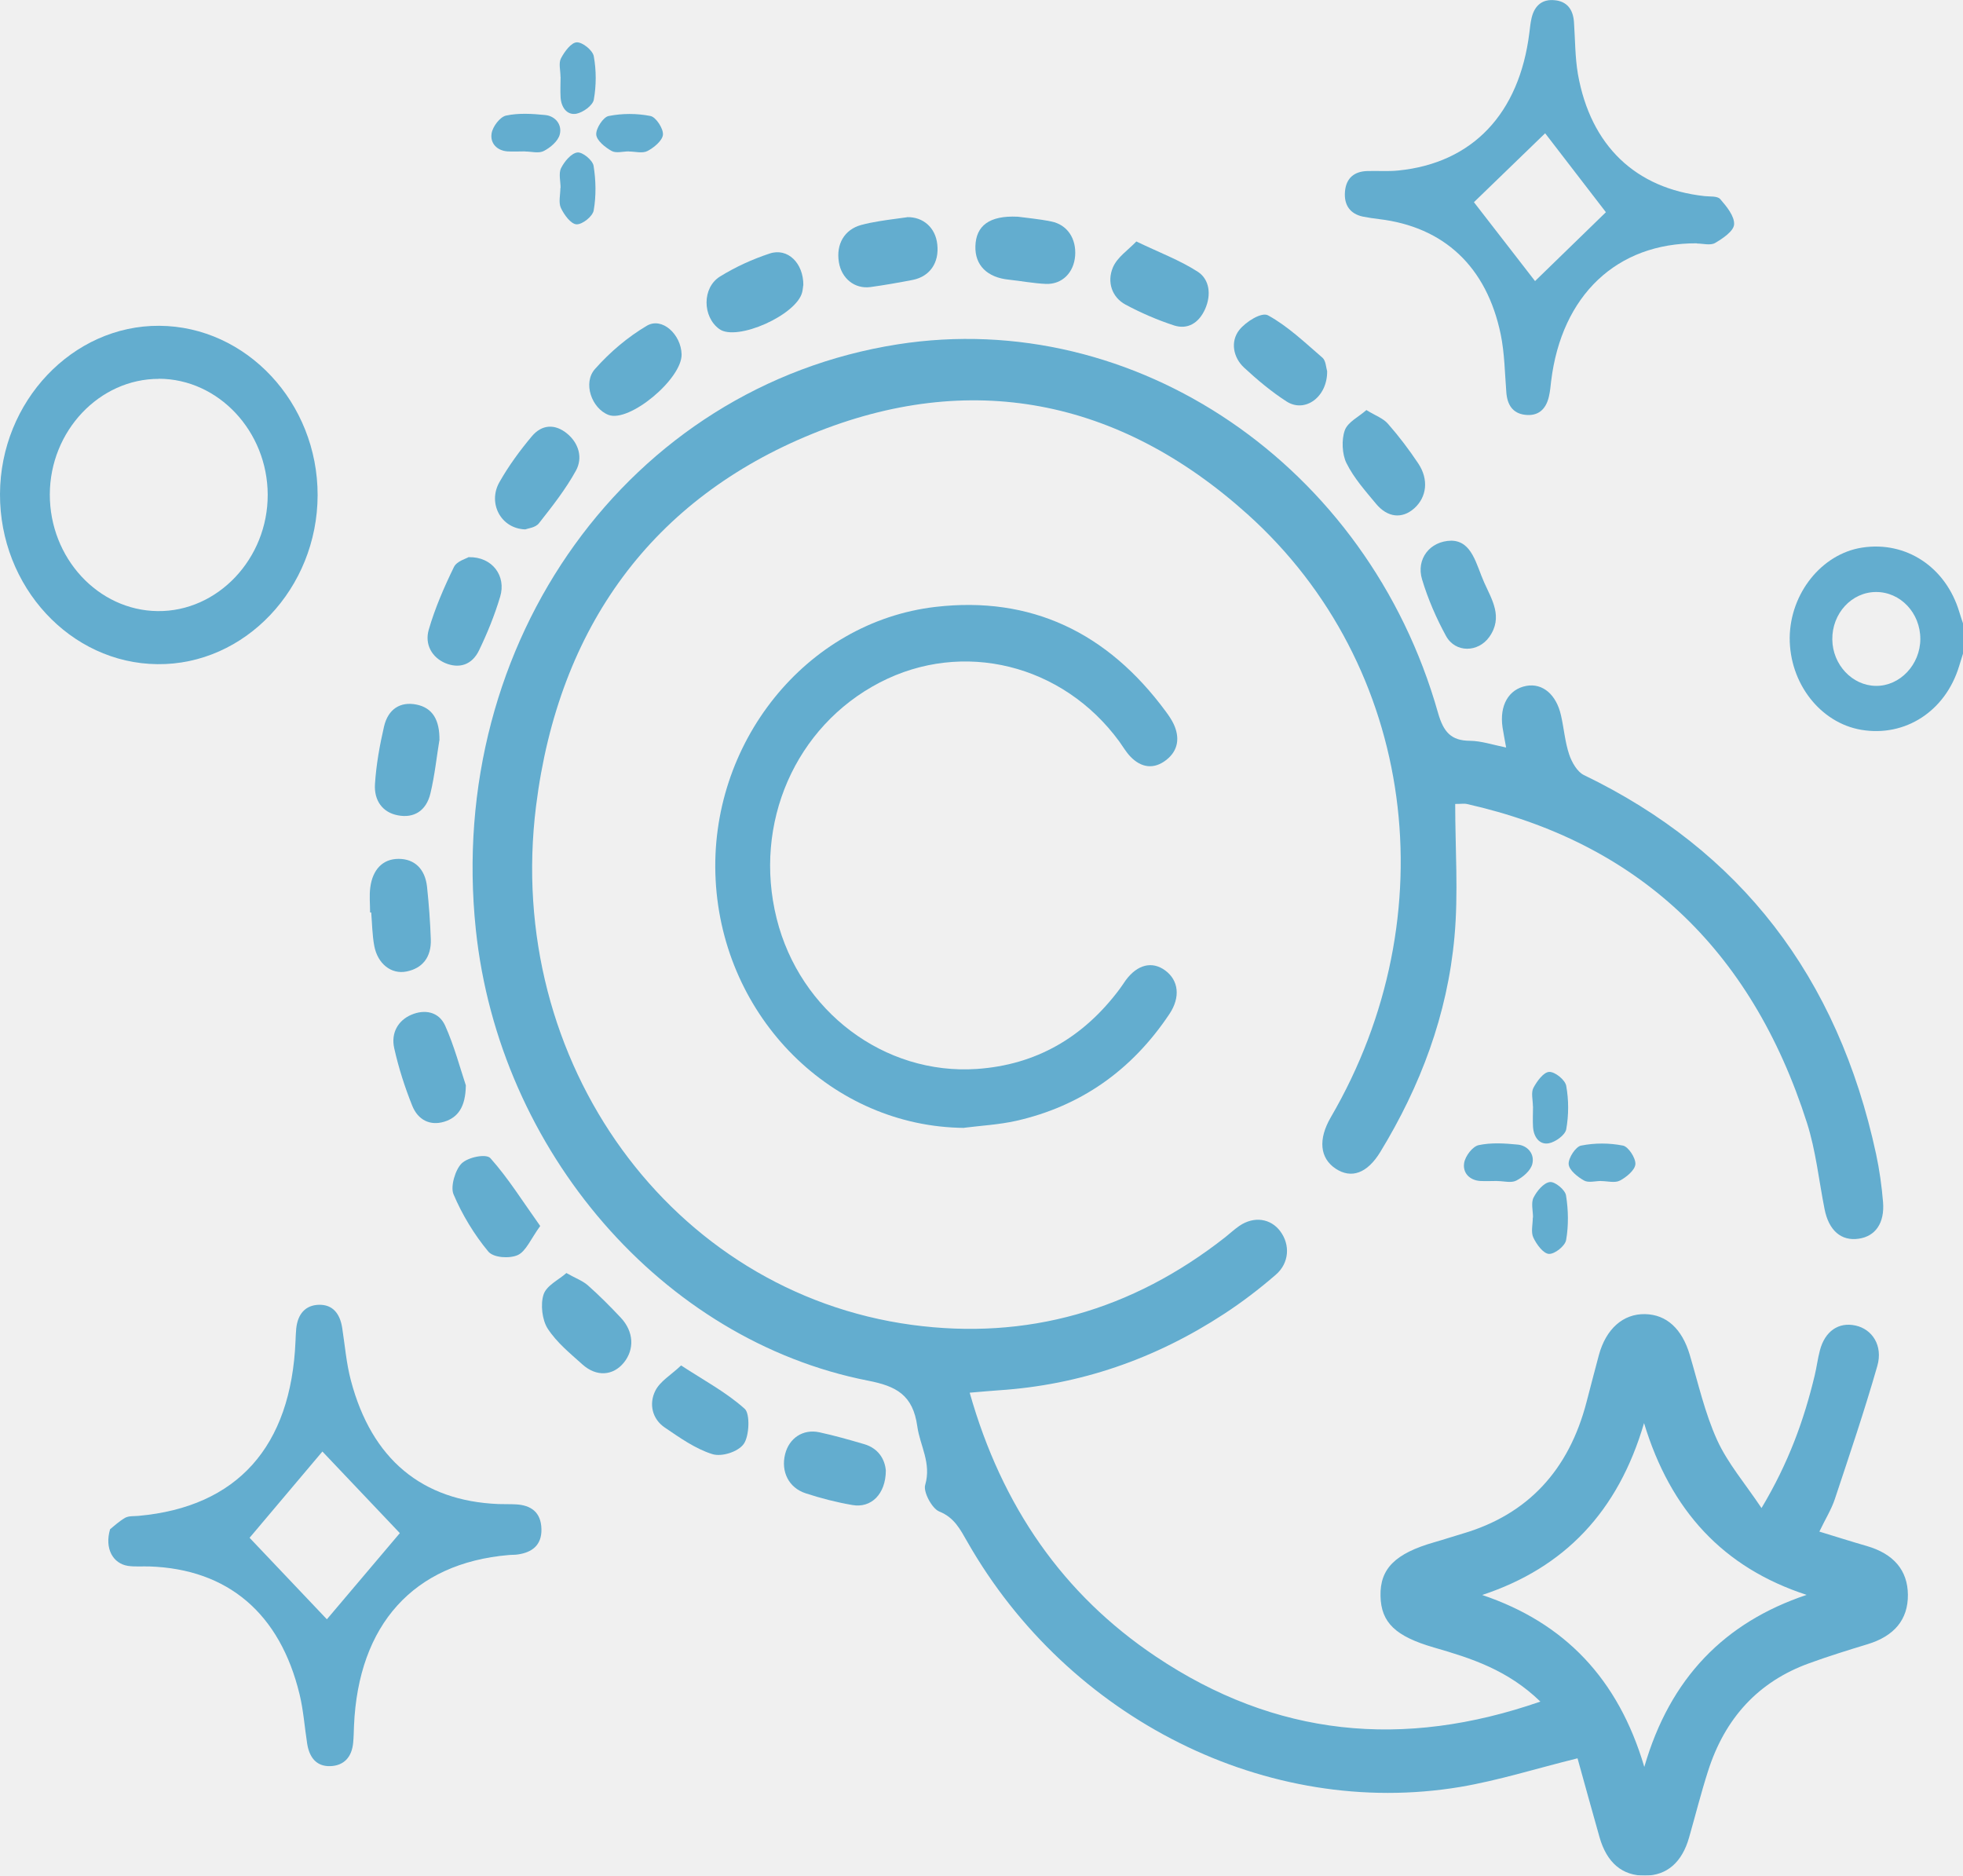
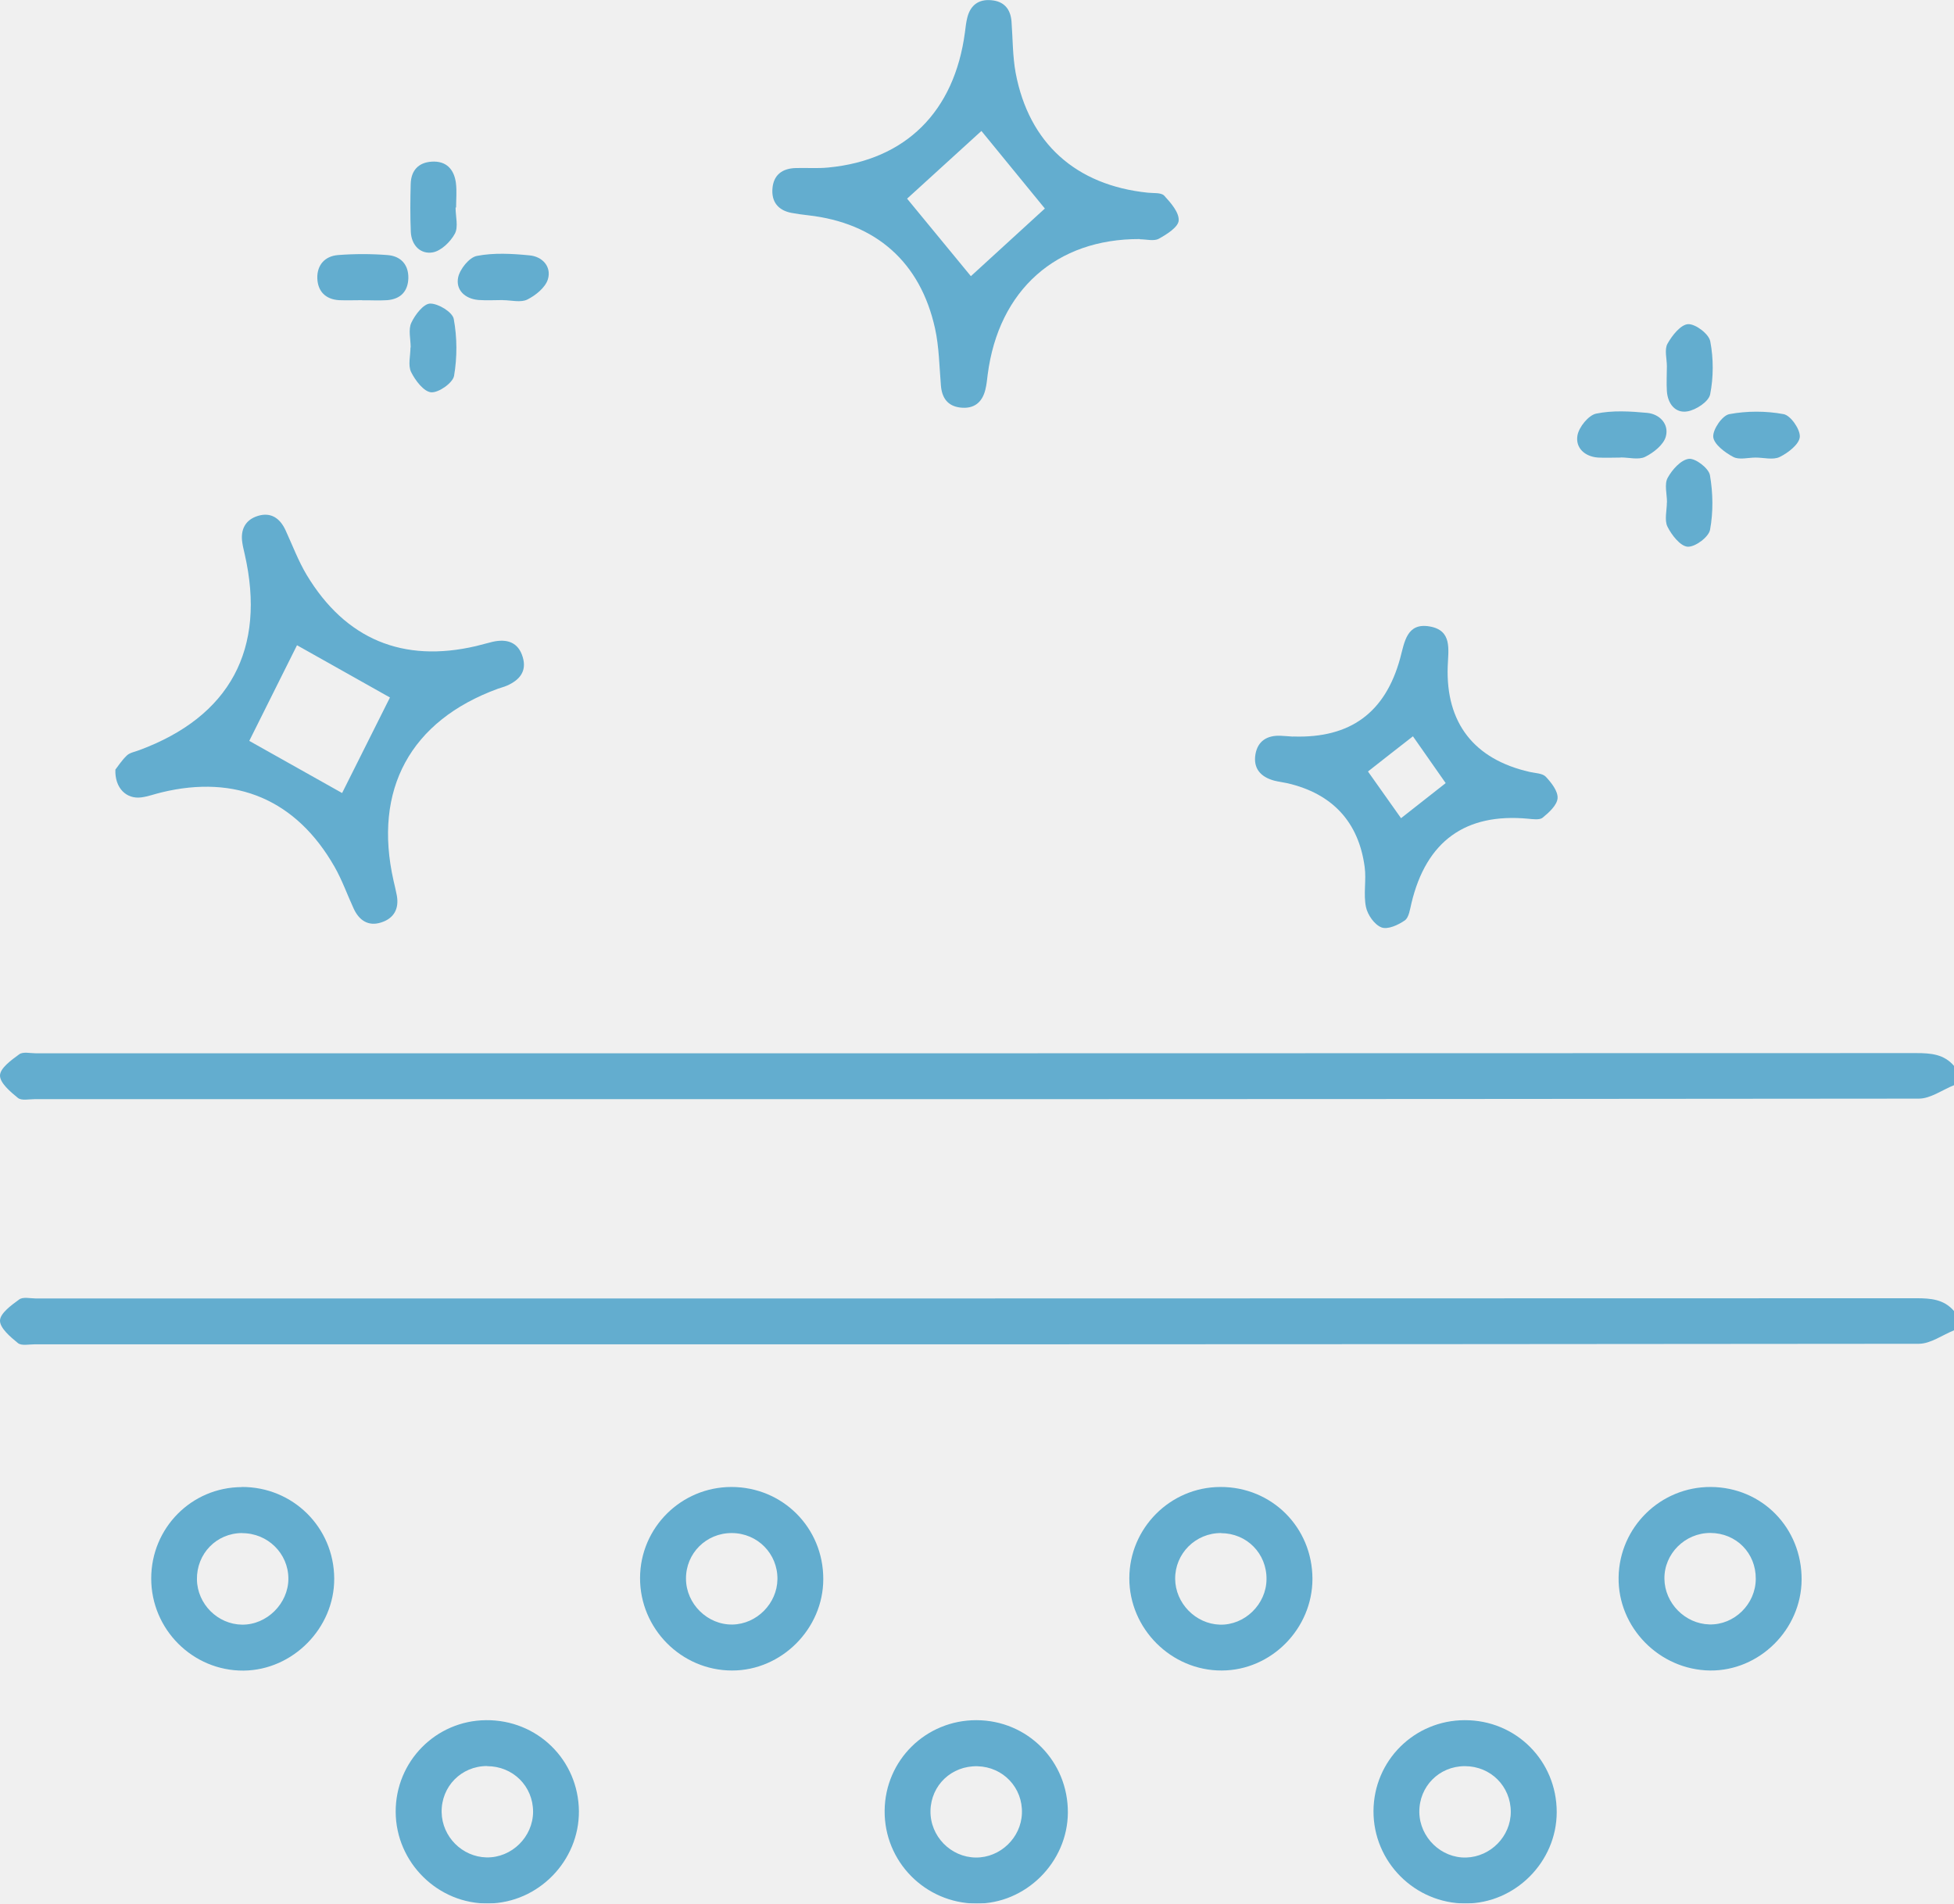
- <svg xmlns="http://www.w3.org/2000/svg" width="112" height="107" viewBox="0 0 112 107" fill="none">
-   <g opacity="0.7" clip-path="url(#clip0_147_1897)">
-     <path d="M6.283 87.243C6.451 87.113 6.771 86.804 7.137 86.593C7.352 86.475 7.643 86.506 7.899 86.482C13.531 85.974 16.611 82.538 16.861 76.501C16.873 76.266 16.878 76.024 16.902 75.789C16.989 74.966 17.425 74.458 18.198 74.439C18.982 74.421 19.395 74.941 19.523 75.746C19.68 76.755 19.761 77.789 20.023 78.767C21.209 83.25 24.08 85.627 28.433 85.807C28.764 85.819 29.101 85.807 29.433 85.825C30.281 85.869 30.874 86.259 30.892 87.243C30.909 88.166 30.345 88.562 29.566 88.68C29.386 88.711 29.194 88.698 29.014 88.717C23.603 89.181 20.441 92.679 20.197 98.468C20.186 98.784 20.18 99.1 20.151 99.415C20.075 100.251 19.622 100.728 18.855 100.759C18.058 100.79 17.646 100.264 17.524 99.465C17.378 98.53 17.314 97.577 17.093 96.666C15.977 92.041 12.996 89.515 8.526 89.367C8.12 89.355 7.707 89.392 7.306 89.336C6.451 89.206 5.952 88.352 6.283 87.237V87.243ZM18.651 92.382C19.994 90.797 21.482 89.039 22.813 87.466C21.389 85.962 19.785 84.271 18.395 82.81C17.047 84.407 15.565 86.166 14.24 87.732C15.652 89.224 17.233 90.884 18.651 92.382Z" fill="#2690C1" />
-     <path d="M96.819 13.881C92.25 13.856 89.1 16.841 88.501 21.744C88.467 22.035 88.443 22.332 88.374 22.623C88.199 23.385 87.734 23.756 87.002 23.664C86.31 23.577 85.996 23.1 85.944 22.376C85.857 21.274 85.845 20.147 85.624 19.076C84.822 15.212 82.387 12.946 78.691 12.501C78.383 12.463 78.069 12.42 77.761 12.358C77.034 12.203 76.674 11.702 76.738 10.934C76.802 10.142 77.29 9.776 78.016 9.758C78.609 9.739 79.202 9.789 79.789 9.727C84.014 9.3 86.682 6.489 87.258 1.876C87.293 1.585 87.322 1.288 87.391 1.003C87.566 0.291 88.019 -0.056 88.699 0.012C89.385 0.074 89.751 0.514 89.803 1.251C89.873 2.247 89.862 3.257 90.03 4.235C90.757 8.315 93.32 10.755 97.249 11.188C97.557 11.225 97.981 11.169 98.15 11.361C98.51 11.776 98.969 12.333 98.94 12.804C98.917 13.188 98.289 13.609 97.853 13.863C97.586 14.017 97.173 13.893 96.825 13.893L96.819 13.881ZM91.628 12.11C90.501 10.649 89.263 9.039 88.159 7.603C86.874 8.848 85.404 10.265 84.096 11.535C85.212 12.971 86.473 14.599 87.583 16.036C88.868 14.791 90.309 13.386 91.623 12.11H91.628Z" fill="#2690C1" />
-     <path d="M91.361 67.375C91.029 67.375 90.634 67.493 90.379 67.35C90.012 67.146 89.524 66.756 89.501 66.415C89.478 66.069 89.902 65.412 90.21 65.357C90.983 65.202 91.82 65.202 92.599 65.357C92.907 65.418 93.331 66.069 93.308 66.415C93.285 66.756 92.796 67.158 92.43 67.35C92.14 67.505 91.721 67.381 91.361 67.381V67.375Z" fill="#2690C1" />
-     <path d="M85.444 67.375C85.113 67.375 84.776 67.394 84.444 67.375C83.852 67.332 83.445 66.917 83.538 66.347C83.602 65.951 84.02 65.406 84.363 65.332C85.084 65.177 85.857 65.227 86.601 65.301C87.159 65.356 87.571 65.833 87.426 66.409C87.327 66.793 86.891 67.158 86.519 67.35C86.229 67.505 85.81 67.381 85.45 67.381L85.444 67.375Z" fill="#2690C1" />
-     <path d="M87.461 63.115C87.461 62.756 87.345 62.335 87.49 62.063C87.694 61.679 88.071 61.165 88.391 61.153C88.722 61.14 89.303 61.611 89.362 61.951C89.507 62.75 89.507 63.623 89.362 64.428C89.298 64.762 88.74 65.158 88.362 65.227C87.839 65.319 87.502 64.874 87.467 64.285C87.444 63.902 87.467 63.511 87.467 63.128L87.461 63.115Z" fill="#2690C1" />
-     <path d="M87.467 69.462C87.467 69.078 87.345 68.626 87.496 68.328C87.688 67.945 88.077 67.48 88.426 67.437C88.716 67.4 89.298 67.876 89.35 68.198C89.484 69.028 89.501 69.92 89.356 70.743C89.298 71.084 88.705 71.554 88.374 71.536C88.054 71.517 87.67 70.997 87.484 70.601C87.339 70.291 87.455 69.845 87.455 69.462H87.467Z" fill="#2690C1" />
-     <path d="M112 37.291C111.924 37.532 111.849 37.774 111.773 38.022C110.989 40.578 108.704 42.058 106.199 41.637C103.857 41.241 102.096 38.975 102.113 36.381C102.137 33.849 103.944 31.595 106.24 31.242C108.757 30.852 111.023 32.356 111.791 34.92C111.855 35.136 111.93 35.353 112 35.563V37.297V37.291ZM107.036 33.774C105.641 33.78 104.525 35 104.543 36.486C104.56 37.922 105.682 39.117 107.03 39.13C108.402 39.148 109.565 37.916 109.565 36.449C109.565 34.969 108.431 33.768 107.036 33.774Z" fill="#2690C1" />
-     <path d="M87.886 97.075C86.014 95.261 83.922 94.599 81.818 93.992C79.638 93.36 78.795 92.58 78.766 91.051C78.731 89.491 79.609 88.624 81.835 87.986C82.382 87.831 82.916 87.652 83.463 87.491C87.147 86.407 89.507 83.9 90.524 79.975C90.757 79.089 90.984 78.198 91.222 77.318C91.629 75.814 92.605 74.947 93.861 74.972C95.093 74.997 95.97 75.82 96.406 77.281C96.894 78.922 97.272 80.618 97.97 82.154C98.574 83.479 99.551 84.612 100.504 86.036C102.056 83.442 102.933 81.002 103.543 78.451C103.654 77.987 103.712 77.504 103.834 77.046C104.119 75.95 104.898 75.411 105.863 75.622C106.822 75.826 107.443 76.773 107.112 77.925C106.38 80.482 105.525 83.002 104.688 85.522C104.491 86.116 104.148 86.661 103.805 87.379C104.741 87.664 105.613 87.943 106.496 88.197C108.042 88.642 108.844 89.584 108.856 90.983C108.867 92.394 108.083 93.342 106.548 93.806C105.427 94.147 104.311 94.493 103.206 94.896C100.341 95.936 98.423 97.998 97.452 101.044C97.051 102.295 96.732 103.57 96.371 104.833C95.97 106.245 95.11 106.994 93.872 107.006C92.57 107.025 91.681 106.282 91.262 104.814C90.832 103.291 90.408 101.762 90.007 100.313C87.671 100.889 85.508 101.576 83.3 101.948C72.326 103.774 60.964 98.084 55.192 87.961C54.785 87.249 54.448 86.575 53.594 86.234C53.181 86.073 52.67 85.12 52.786 84.723C53.152 83.466 52.495 82.488 52.339 81.386C52.089 79.56 51.112 79.077 49.525 78.767C37.802 76.47 28.48 65.678 27.149 53.036C25.422 36.585 35.902 22.048 51.217 19.645C64.771 17.522 78.051 26.549 82.044 40.659C82.358 41.767 82.794 42.256 83.864 42.263C84.514 42.269 85.165 42.492 85.933 42.647C85.851 42.182 85.782 41.848 85.729 41.501C85.543 40.244 86.078 39.316 87.089 39.13C88.013 38.963 88.798 39.619 89.065 40.82C89.234 41.563 89.292 42.337 89.53 43.043C89.681 43.495 89.995 44.039 90.373 44.219C99.272 48.516 104.857 55.698 107.042 65.846C107.234 66.743 107.362 67.66 107.438 68.576C107.536 69.777 107.002 70.533 106.049 70.669C105.049 70.817 104.34 70.198 104.101 68.978C103.776 67.338 103.602 65.635 103.096 64.056C99.899 54.057 93.361 48.039 83.683 45.866C83.544 45.835 83.399 45.866 83.027 45.866C83.027 48.417 83.213 50.949 82.986 53.438C82.585 57.896 81.039 61.976 78.749 65.728C78.005 66.942 77.104 67.263 76.209 66.675C75.302 66.075 75.198 64.997 75.93 63.741C82.637 52.231 80.777 37.972 71.181 29.341C63.823 22.723 55.326 21.088 46.34 24.753C37.285 28.443 31.868 35.7 30.584 45.99C28.759 60.614 38.337 73.734 52.025 75.585C58.575 76.47 64.573 74.774 69.909 70.582C70.182 70.365 70.438 70.124 70.722 69.932C71.553 69.369 72.507 69.511 73.053 70.254C73.617 71.016 73.564 72.056 72.791 72.724C71.862 73.529 70.873 74.285 69.85 74.953C65.904 77.535 61.615 79.015 56.977 79.318C56.494 79.349 56.012 79.399 55.326 79.454C57.163 85.949 60.667 90.97 65.945 94.506C72.768 99.081 80.051 99.799 87.891 97.075H87.886ZM93.82 100.796C95.284 95.732 98.4 92.555 103.079 90.989C98.313 89.435 95.314 86.178 93.802 81.188C92.326 86.228 89.275 89.441 84.567 90.995C89.275 92.58 92.332 95.781 93.814 100.796H93.82Z" fill="#2690C1" />
-     <path d="M55.018 64.347C47.491 64.285 41.243 58.075 40.831 50.2C40.424 42.424 45.98 35.477 53.391 34.622C58.813 33.997 63.184 36.071 66.514 40.591C66.683 40.82 66.846 41.055 66.968 41.315C67.328 42.095 67.218 42.82 66.555 43.346C65.852 43.903 65.125 43.817 64.498 43.166C64.254 42.913 64.073 42.597 63.864 42.306C60.638 37.891 54.925 36.48 50.194 38.938C45.376 41.439 42.958 46.974 44.312 52.404C45.637 57.71 50.456 61.338 55.727 60.985C59.092 60.756 61.795 59.209 63.87 56.441C63.998 56.268 64.114 56.088 64.236 55.915C64.899 55.023 65.736 54.819 66.48 55.364C67.247 55.927 67.363 56.887 66.724 57.846C64.573 61.072 61.65 63.115 57.976 63.945C57.006 64.162 55.994 64.217 55.001 64.341L55.018 64.347Z" fill="#2690C1" />
-     <path d="M9.98529e-05 28.177C0.023 22.902 4.144 18.556 9.09 18.587C14.06 18.618 18.128 22.97 18.122 28.251C18.111 33.576 13.967 37.947 8.98 37.891C4.016 37.842 -0.023 33.471 9.98529e-05 28.177ZM9.067 21.614C5.673 21.608 2.854 24.586 2.842 28.202C2.831 31.83 5.597 34.827 8.997 34.864C12.421 34.901 15.286 31.873 15.274 28.221C15.263 24.605 12.461 21.614 9.061 21.608L9.067 21.614Z" fill="#2690C1" />
-     <path d="M21.116 52.051C21.116 51.575 21.064 51.085 21.128 50.621C21.261 49.624 21.825 48.999 22.743 48.999C23.65 48.999 24.254 49.569 24.365 50.596C24.47 51.587 24.545 52.584 24.58 53.587C24.615 54.614 24.098 55.246 23.191 55.425C22.325 55.599 21.546 54.986 21.354 53.964C21.238 53.339 21.232 52.695 21.18 52.057C21.157 52.057 21.139 52.057 21.116 52.057V52.051Z" fill="#2690C1" />
-     <path d="M26.579 61.92C26.562 63.152 26.131 63.753 25.347 63.994C24.539 64.242 23.847 63.895 23.522 63.084C23.098 62.032 22.743 60.923 22.493 59.803C22.296 58.93 22.714 58.212 23.475 57.89C24.219 57.574 25.033 57.704 25.399 58.515C25.922 59.685 26.259 60.961 26.579 61.92Z" fill="#2690C1" />
-     <path d="M32.31 72.625C32.845 72.929 33.24 73.065 33.542 73.331C34.193 73.907 34.815 74.532 35.42 75.176C36.164 75.969 36.21 76.984 35.588 77.746C34.978 78.489 34.036 78.563 33.234 77.845C32.531 77.213 31.764 76.594 31.247 75.795C30.933 75.306 30.828 74.415 31.014 73.851C31.183 73.337 31.863 73.028 32.31 72.632V72.625Z" fill="#2690C1" />
-     <path d="M77.964 23.397C78.487 23.719 78.917 23.862 79.19 24.177C79.812 24.883 80.393 25.651 80.922 26.444C81.527 27.354 81.405 28.363 80.69 29.001C80.004 29.613 79.167 29.539 78.504 28.734C77.9 28.004 77.249 27.279 76.825 26.425C76.575 25.923 76.534 25.094 76.726 24.555C76.9 24.072 77.51 23.794 77.964 23.391V23.397Z" fill="#2690C1" />
-     <path d="M30.822 69.944C30.293 70.669 30.008 71.393 29.538 71.604C29.061 71.814 28.154 71.758 27.858 71.399C27.062 70.44 26.376 69.313 25.876 68.136C25.69 67.697 25.975 66.731 26.341 66.372C26.713 66.013 27.742 65.808 27.98 66.075C28.997 67.214 29.828 68.551 30.822 69.944Z" fill="#2690C1" />
-     <path d="M45.829 16.277C45.817 16.352 45.806 16.512 45.771 16.661C45.469 17.968 42.034 19.497 41.04 18.772C40.075 18.073 40.052 16.413 41.08 15.776C41.97 15.225 42.94 14.785 43.917 14.463C44.94 14.123 45.846 15.008 45.835 16.277H45.829Z" fill="#2690C1" />
-     <path d="M75.721 21.156C75.75 22.648 74.454 23.583 73.402 22.902C72.548 22.351 71.74 21.676 70.978 20.97C70.362 20.395 70.188 19.491 70.705 18.828C71.089 18.345 71.99 17.788 72.35 17.992C73.472 18.605 74.454 19.546 75.46 20.413C75.645 20.574 75.663 20.989 75.715 21.156H75.721Z" fill="#2690C1" />
-     <path d="M25.067 42.244C24.916 43.154 24.806 44.231 24.556 45.272C24.318 46.262 23.614 46.689 22.708 46.516C21.83 46.355 21.336 45.674 21.394 44.739C21.464 43.631 21.662 42.523 21.912 41.445C22.144 40.455 22.836 40.015 23.754 40.195C24.684 40.38 25.091 41.074 25.073 42.244H25.067Z" fill="#2690C1" />
-     <path d="M51.757 12.389C52.681 12.37 53.379 12.996 53.477 13.943C53.594 14.983 53.059 15.77 52.083 15.968C51.281 16.122 50.478 16.265 49.67 16.376C48.764 16.5 48.014 15.887 47.863 14.959C47.694 13.925 48.183 13.095 49.136 12.835C49.479 12.742 49.827 12.674 50.176 12.618C50.699 12.531 51.228 12.47 51.751 12.395L51.757 12.389Z" fill="#2690C1" />
-     <path d="M64.835 13.776C66.16 14.414 67.311 14.841 68.34 15.503C69.008 15.937 69.124 16.81 68.758 17.633C68.392 18.45 67.747 18.809 66.991 18.568C66.044 18.259 65.108 17.856 64.219 17.379C63.446 16.965 63.144 16.091 63.498 15.256C63.748 14.668 64.364 14.271 64.835 13.776Z" fill="#2690C1" />
-     <path d="M29.968 30.202C28.567 30.158 27.823 28.697 28.491 27.515C29.02 26.58 29.66 25.707 30.34 24.896C30.921 24.202 31.671 24.171 32.362 24.741C33.013 25.279 33.269 26.115 32.856 26.858C32.264 27.93 31.502 28.895 30.752 29.849C30.549 30.109 30.125 30.14 29.968 30.202Z" fill="#2690C1" />
-     <path d="M50.542 83.894C50.536 85.25 49.694 86.054 48.63 85.862C47.729 85.708 46.84 85.479 45.968 85.194C44.998 84.878 44.55 83.956 44.794 82.965C45.021 82.049 45.811 81.51 46.753 81.714C47.613 81.9 48.456 82.141 49.304 82.389C50.112 82.624 50.49 83.25 50.542 83.9V83.894Z" fill="#2690C1" />
-     <path d="M58.075 12.364C58.517 12.426 59.261 12.488 59.987 12.637C60.9 12.822 61.417 13.615 61.342 14.599C61.266 15.559 60.598 16.234 59.668 16.197C58.965 16.166 58.261 16.03 57.558 15.955C56.326 15.831 55.617 15.132 55.652 14.042C55.687 12.884 56.442 12.284 58.069 12.364H58.075Z" fill="#2690C1" />
-     <path d="M38.889 20.209C38.924 21.614 35.902 24.128 34.716 23.67C33.757 23.298 33.24 21.843 33.949 21.051C34.809 20.079 35.826 19.224 36.901 18.587C37.773 18.067 38.86 19.076 38.889 20.215V20.209Z" fill="#2690C1" />
-     <path d="M82.805 30.846C83.997 30.864 84.224 32.214 84.683 33.236C85.113 34.201 85.775 35.204 84.973 36.337C84.34 37.229 83.038 37.26 82.503 36.282C81.951 35.273 81.474 34.177 81.137 33.056C80.788 31.91 81.567 30.864 82.811 30.846H82.805Z" fill="#2690C1" />
-     <path d="M26.753 31.787C28.096 31.762 28.892 32.864 28.537 34.04C28.224 35.093 27.805 36.121 27.334 37.099C26.927 37.947 26.189 38.158 25.405 37.83C24.649 37.508 24.219 36.765 24.463 35.923C24.823 34.684 25.341 33.495 25.899 32.35C26.067 32.01 26.584 31.88 26.747 31.78L26.753 31.787Z" fill="#2690C1" />
-     <path d="M38.86 77.9C40.197 78.773 41.447 79.436 42.493 80.377C42.801 80.656 42.754 81.931 42.435 82.377C42.115 82.829 41.179 83.126 40.645 82.959C39.686 82.662 38.796 82.03 37.93 81.442C37.215 80.959 37.012 80.098 37.39 79.343C37.663 78.798 38.279 78.451 38.86 77.9Z" fill="#2690C1" />
-     <path d="M35.878 8.637C35.547 8.637 35.152 8.755 34.896 8.612C34.53 8.408 34.042 8.018 34.019 7.677C33.995 7.331 34.419 6.674 34.728 6.619C35.501 6.464 36.337 6.464 37.116 6.619C37.424 6.681 37.849 7.331 37.825 7.677C37.802 8.018 37.314 8.42 36.948 8.612C36.657 8.767 36.239 8.643 35.878 8.643V8.637Z" fill="#2690C1" />
-     <path d="M29.956 8.637C29.625 8.637 29.287 8.656 28.956 8.637C28.363 8.594 27.956 8.179 28.049 7.609C28.113 7.213 28.532 6.668 28.875 6.594C29.595 6.439 30.368 6.489 31.112 6.563C31.67 6.619 32.083 7.095 31.938 7.671C31.839 8.055 31.403 8.42 31.031 8.612C30.74 8.767 30.322 8.643 29.962 8.643L29.956 8.637Z" fill="#2690C1" />
-     <path d="M31.979 4.377C31.979 4.018 31.862 3.597 32.008 3.325C32.211 2.941 32.589 2.427 32.908 2.415C33.24 2.402 33.821 2.873 33.879 3.213C34.025 4.012 34.025 4.885 33.879 5.69C33.815 6.024 33.257 6.42 32.88 6.489C32.356 6.581 32.019 6.136 31.984 5.548C31.961 5.164 31.984 4.774 31.984 4.39L31.979 4.377Z" fill="#2690C1" />
-     <path d="M31.984 10.723C31.984 10.34 31.862 9.888 32.013 9.591C32.205 9.207 32.595 8.742 32.943 8.699C33.234 8.662 33.815 9.139 33.867 9.46C34.001 10.29 34.019 11.182 33.873 12.005C33.815 12.346 33.222 12.816 32.891 12.798C32.571 12.779 32.188 12.259 32.002 11.863C31.857 11.553 31.973 11.107 31.973 10.723H31.984Z" fill="#2690C1" />
+ <svg xmlns="http://www.w3.org/2000/svg" width="116" height="113" viewBox="0 0 116 113" fill="none">
+   <g opacity="0.7" clip-path="url(#clip0_147_2190)">
+     <path d="M116 78.975C115.306 79.254 114.605 79.773 113.91 79.773C76.626 79.811 39.342 79.811 2.058 79.805C1.717 79.805 1.275 79.906 1.061 79.729C0.619 79.368 -0.006 78.842 4.74492e-05 78.399C0.006 77.963 0.676 77.481 1.143 77.14C1.37 76.975 1.799 77.083 2.14 77.083C39.349 77.083 76.557 77.083 113.765 77.07C114.624 77.07 115.413 77.133 116.006 77.836V78.975H116Z" fill="#2690C1" />
+     <path d="M116 64.422C115.306 64.701 114.605 65.22 113.91 65.22C76.626 65.258 39.342 65.258 2.058 65.251C1.717 65.251 1.275 65.353 1.061 65.176C0.619 64.815 -0.006 64.289 4.74492e-05 63.846C0.006 63.409 0.676 62.928 1.143 62.587C1.37 62.422 1.799 62.529 2.14 62.529C39.349 62.529 76.557 62.53 113.765 62.517C114.624 62.517 115.413 62.58 116.006 63.283V64.422H116Z" fill="#2690C1" />
+     <path d="M6.856 45.679C6.989 45.514 7.222 45.141 7.531 44.849C7.708 44.678 8.005 44.634 8.251 44.539C13.655 42.545 15.814 38.532 14.526 32.892C14.476 32.67 14.419 32.449 14.387 32.227C14.261 31.442 14.564 30.853 15.315 30.625C16.085 30.391 16.622 30.765 16.95 31.474C17.361 32.366 17.708 33.297 18.207 34.132C20.511 37.956 23.926 39.367 28.257 38.355C28.585 38.279 28.913 38.177 29.242 38.101C30.087 37.911 30.769 38.114 31.034 39.013C31.287 39.861 30.832 40.38 30.094 40.703C29.923 40.779 29.734 40.823 29.557 40.887C24.362 42.786 22.14 46.875 23.364 52.287C23.434 52.585 23.503 52.876 23.56 53.173C23.699 53.965 23.37 54.528 22.626 54.762C21.855 55.009 21.312 54.63 20.991 53.927C20.612 53.104 20.309 52.243 19.861 51.458C17.594 47.483 14.021 45.964 9.589 47.04C9.185 47.135 8.788 47.286 8.384 47.337C7.512 47.451 6.805 46.793 6.85 45.679H6.856ZM20.309 47.078C21.224 45.248 22.241 43.222 23.15 41.406C21.369 40.406 19.362 39.279 17.632 38.304C16.71 40.146 15.7 42.172 14.798 43.982C16.565 44.976 18.541 46.084 20.309 47.078Z" fill="#2690C1" />
+     <path d="M67.669 14.192C62.707 14.167 59.285 17.218 58.635 22.232C58.597 22.529 58.572 22.833 58.496 23.131C58.307 23.909 57.801 24.289 57.006 24.194C56.255 24.105 55.914 23.618 55.857 22.877C55.763 21.751 55.75 20.599 55.51 19.503C54.639 15.553 51.994 13.236 47.979 12.781C47.644 12.743 47.303 12.698 46.969 12.635C46.179 12.477 45.788 11.964 45.858 11.179C45.927 10.369 46.457 9.995 47.246 9.976C47.89 9.957 48.534 10.008 49.172 9.945C53.761 9.508 56.659 6.634 57.284 1.918C57.322 1.621 57.353 1.317 57.429 1.026C57.618 0.298 58.111 -0.057 58.849 0.013C59.594 0.076 59.992 0.525 60.049 1.279C60.125 2.298 60.112 3.33 60.295 4.33C61.084 8.502 63.868 10.996 68.136 11.439C68.47 11.477 68.931 11.42 69.114 11.616C69.506 12.04 70.004 12.61 69.973 13.091C69.948 13.483 69.266 13.914 68.792 14.173C68.502 14.332 68.054 14.205 67.675 14.205L67.669 14.192ZM62.031 12.382C60.806 10.888 59.462 9.242 58.262 7.774C56.867 9.046 55.27 10.495 53.85 11.793C55.062 13.262 56.432 14.927 57.637 16.395C59.033 15.123 60.598 13.686 62.025 12.382H62.031Z" fill="#2690C1" />
+     <path d="M76.772 43.722C80.174 43.837 82.245 42.292 83.122 39.076C83.381 38.12 83.507 36.949 84.877 37.19C86.216 37.424 85.982 38.544 85.944 39.557C85.824 42.925 87.516 45.077 90.805 45.824C91.133 45.9 91.563 45.9 91.765 46.109C92.099 46.464 92.497 46.97 92.466 47.388C92.434 47.799 91.96 48.23 91.582 48.54C91.399 48.692 91.001 48.628 90.71 48.603C86.992 48.255 84.669 49.939 83.791 53.617C83.703 53.977 83.646 54.465 83.394 54.642C83.002 54.914 82.377 55.199 82.011 55.054C81.595 54.895 81.184 54.307 81.09 53.838C80.932 53.072 81.121 52.243 81.014 51.464C80.654 48.78 79.082 47.109 76.424 46.495C76.165 46.438 75.9 46.407 75.648 46.343C74.846 46.128 74.385 45.622 74.531 44.773C74.669 43.988 75.225 43.647 76.014 43.678C76.317 43.691 76.614 43.722 76.765 43.729L76.772 43.722ZM85.824 46.489C85.149 45.527 84.511 44.609 83.88 43.71C83.002 44.394 82.093 45.102 81.21 45.799C81.872 46.736 82.535 47.673 83.173 48.572C84.057 47.875 84.934 47.185 85.824 46.489Z" fill="#2690C1" />
+     <path d="M72.447 88.274C75.496 88.262 77.907 90.667 77.914 93.725C77.914 96.687 75.471 99.162 72.529 99.169C69.53 99.181 67.037 96.687 67.043 93.687C67.049 90.712 69.474 88.281 72.447 88.274ZM72.491 91.009C70.976 91.003 69.751 92.224 69.764 93.731C69.776 95.174 70.976 96.402 72.415 96.447C73.886 96.491 75.174 95.244 75.187 93.756C75.206 92.224 74.019 91.022 72.491 91.015V91.009Z" fill="#2690C1" />
+     <path d="M14.342 88.274C17.385 88.255 19.828 90.674 19.841 93.712C19.854 96.649 17.385 99.15 14.456 99.175C11.445 99.194 8.977 96.731 8.977 93.706C8.977 90.712 11.363 88.293 14.349 88.281L14.342 88.274ZM14.368 91.009C12.846 91.015 11.666 92.237 11.691 93.769C11.716 95.225 12.922 96.428 14.368 96.447C15.839 96.466 17.12 95.193 17.12 93.718C17.12 92.218 15.889 91.009 14.368 91.015V91.009Z" fill="#2690C1" />
+     <path d="M43.42 88.274C46.463 88.274 48.881 90.692 48.874 93.744C48.874 96.694 46.393 99.175 43.458 99.169C40.447 99.169 37.984 96.681 37.997 93.668C38.01 90.686 40.434 88.281 43.414 88.274H43.42ZM40.724 93.725C40.731 95.219 42.006 96.466 43.483 96.44C44.922 96.415 46.135 95.193 46.153 93.75C46.172 92.237 44.973 91.015 43.445 91.009C41.924 91.003 40.712 92.212 40.724 93.725Z" fill="#2690C1" />
+     <path d="M34.367 107.518C34.386 110.474 31.962 112.956 29.008 113C26.009 113.044 23.503 110.576 23.49 107.562C23.478 104.575 25.864 102.144 28.85 102.118C31.899 102.087 34.342 104.48 34.367 107.524V107.518ZM28.913 104.84C27.385 104.84 26.192 106.056 26.218 107.581C26.243 109.037 27.436 110.234 28.888 110.265C30.378 110.291 31.64 109.05 31.647 107.556C31.647 106.037 30.453 104.847 28.913 104.847V104.84Z" fill="#2690C1" />
+     <path d="M57.965 102.118C61.008 102.125 63.413 104.562 63.394 107.613C63.375 110.563 60.882 113.032 57.946 113.006C54.916 112.975 52.485 110.506 52.517 107.48C52.548 104.492 54.966 102.112 57.965 102.118ZM55.238 107.499C55.212 108.999 56.437 110.259 57.933 110.272C59.379 110.284 60.616 109.101 60.667 107.651C60.724 106.132 59.556 104.891 58.028 104.853C56.494 104.815 55.269 105.973 55.238 107.499Z" fill="#2690C1" />
+     <path d="M92.415 107.575C92.415 110.531 89.947 113 87.005 113C83.988 113 81.525 110.525 81.538 107.512C81.551 104.524 83.956 102.125 86.948 102.118C89.997 102.106 92.415 104.53 92.415 107.575ZM84.259 107.588C84.284 109.082 85.559 110.316 87.043 110.272C88.495 110.227 89.688 109.012 89.688 107.562C89.688 106.043 88.495 104.847 86.961 104.847C85.433 104.847 84.24 106.056 84.259 107.581V107.588Z" fill="#2690C1" />
+     <path d="M106.953 93.782C106.934 96.738 104.447 99.2 101.518 99.169C98.507 99.131 96.038 96.611 96.089 93.63C96.139 90.648 98.582 88.262 101.556 88.274C104.605 88.287 106.972 90.705 106.953 93.782ZM101.53 91.003C100.028 91.003 98.784 92.243 98.809 93.731C98.829 95.174 100.034 96.396 101.48 96.434C102.957 96.472 104.226 95.231 104.232 93.731C104.245 92.193 103.071 91.009 101.537 91.003H101.53Z" fill="#2690C1" />
+     <path d="M27.045 12.325C27.045 12.85 27.222 13.471 27.001 13.876C26.742 14.357 26.18 14.901 25.681 14.984C24.955 15.104 24.419 14.553 24.387 13.749C24.349 12.812 24.356 11.869 24.381 10.926C24.4 10.135 24.829 9.647 25.625 9.597C26.489 9.54 26.956 10.046 27.064 10.856C27.127 11.337 27.076 11.831 27.076 12.319C27.07 12.319 27.058 12.319 27.051 12.319L27.045 12.325Z" fill="#2690C1" />
+     <path d="M29.86 17.813C29.374 17.813 28.882 17.845 28.396 17.807C27.6 17.737 27.051 17.212 27.196 16.477C27.297 15.977 27.859 15.275 28.314 15.192C29.324 14.996 30.409 15.059 31.451 15.161C32.209 15.237 32.752 15.838 32.524 16.585C32.373 17.073 31.798 17.535 31.306 17.781C30.915 17.978 30.346 17.819 29.86 17.819V17.813Z" fill="#2690C1" />
+     <path d="M24.38 20.624C24.38 20.13 24.229 19.567 24.418 19.162C24.639 18.687 25.144 18.028 25.536 18.022C26.022 18.016 26.861 18.528 26.937 18.934C27.139 20.029 27.145 21.206 26.956 22.308C26.887 22.725 26.047 23.32 25.599 23.289C25.163 23.257 24.652 22.586 24.406 22.086C24.21 21.687 24.368 21.117 24.368 20.63L24.38 20.624Z" fill="#2690C1" />
+     <path d="M21.496 17.82C21.041 17.82 20.587 17.838 20.138 17.82C19.33 17.775 18.863 17.294 18.838 16.522C18.813 15.737 19.286 15.205 20.063 15.142C21.041 15.066 22.032 15.066 23.004 15.142C23.775 15.199 24.254 15.693 24.242 16.503C24.223 17.3 23.775 17.762 22.973 17.82C22.487 17.851 21.988 17.82 21.502 17.826L21.496 17.82Z" fill="#2690C1" />
+     <path d="M104.226 27.163C103.778 27.163 103.248 27.315 102.894 27.125C102.402 26.865 101.745 26.372 101.707 25.935C101.676 25.492 102.244 24.662 102.661 24.586C103.709 24.39 104.839 24.39 105.886 24.586C106.303 24.662 106.878 25.492 106.846 25.935C106.814 26.372 106.158 26.878 105.659 27.125C105.268 27.321 104.706 27.163 104.214 27.163H104.226Z" fill="#2690C1" />
+     <path d="M96.222 27.163C95.773 27.163 95.319 27.188 94.871 27.163C94.069 27.106 93.52 26.58 93.646 25.852C93.734 25.352 94.302 24.65 94.757 24.555C95.729 24.352 96.777 24.416 97.781 24.51C98.538 24.58 99.094 25.188 98.892 25.916C98.76 26.403 98.166 26.872 97.667 27.119C97.276 27.315 96.708 27.156 96.222 27.156V27.163Z" fill="#2690C1" />
+     <path d="M98.955 21.744C98.955 21.288 98.797 20.75 98.993 20.402C99.264 19.915 99.782 19.263 100.217 19.244C100.659 19.225 101.448 19.826 101.53 20.263C101.726 21.282 101.726 22.39 101.524 23.409C101.442 23.839 100.684 24.34 100.167 24.422C99.46 24.542 99.005 23.972 98.955 23.219C98.923 22.732 98.955 22.232 98.955 21.744Z" fill="#2690C1" />
+     <path d="M98.961 29.815C98.961 29.328 98.797 28.745 98.999 28.372C99.264 27.884 99.788 27.296 100.261 27.239C100.653 27.195 101.436 27.796 101.511 28.207C101.694 29.264 101.713 30.398 101.518 31.448C101.442 31.879 100.634 32.48 100.192 32.455C99.756 32.429 99.239 31.765 98.993 31.271C98.797 30.879 98.955 30.309 98.955 29.822C98.955 29.822 98.955 29.822 98.961 29.822V29.815Z" fill="#2690C1" />
  </g>
  <defs>
-     <clipPath id="clip0_147_1897">
-       <rect width="112" height="107" fill="white" />
+     <clipPath id="clip0_147_2190">
+       <rect width="116" height="113" fill="white" />
    </clipPath>
  </defs>
</svg>
